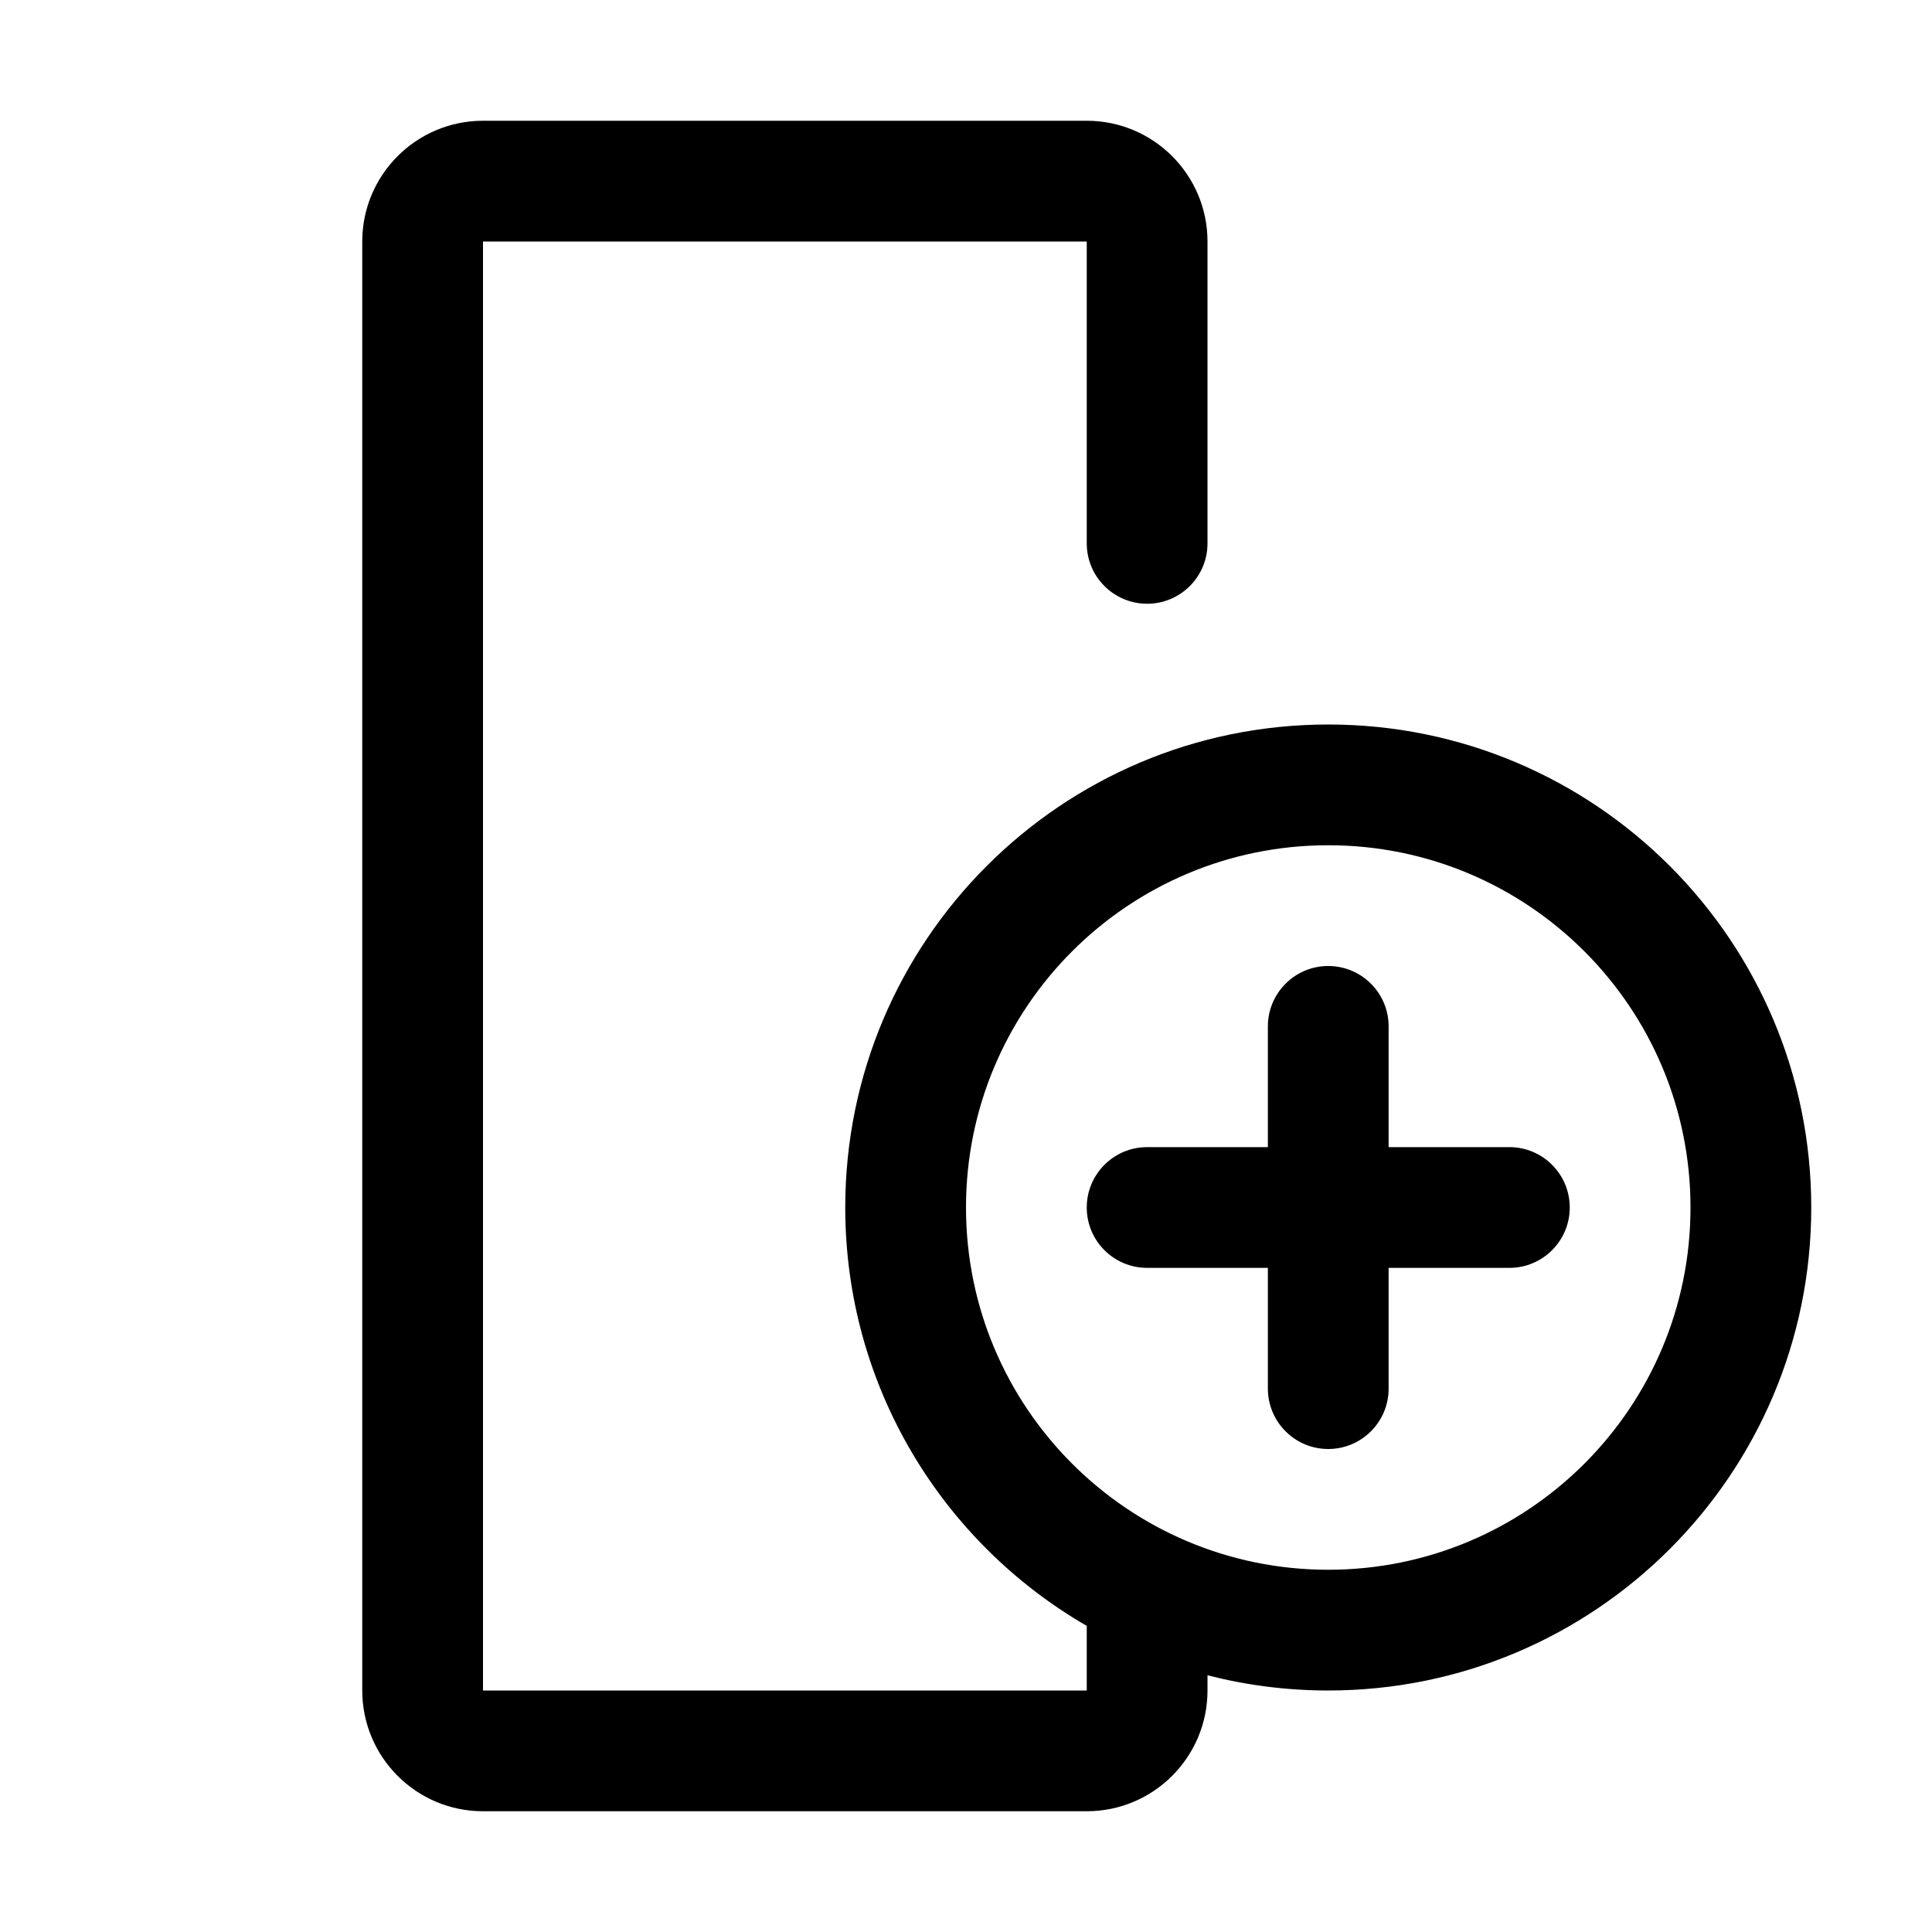
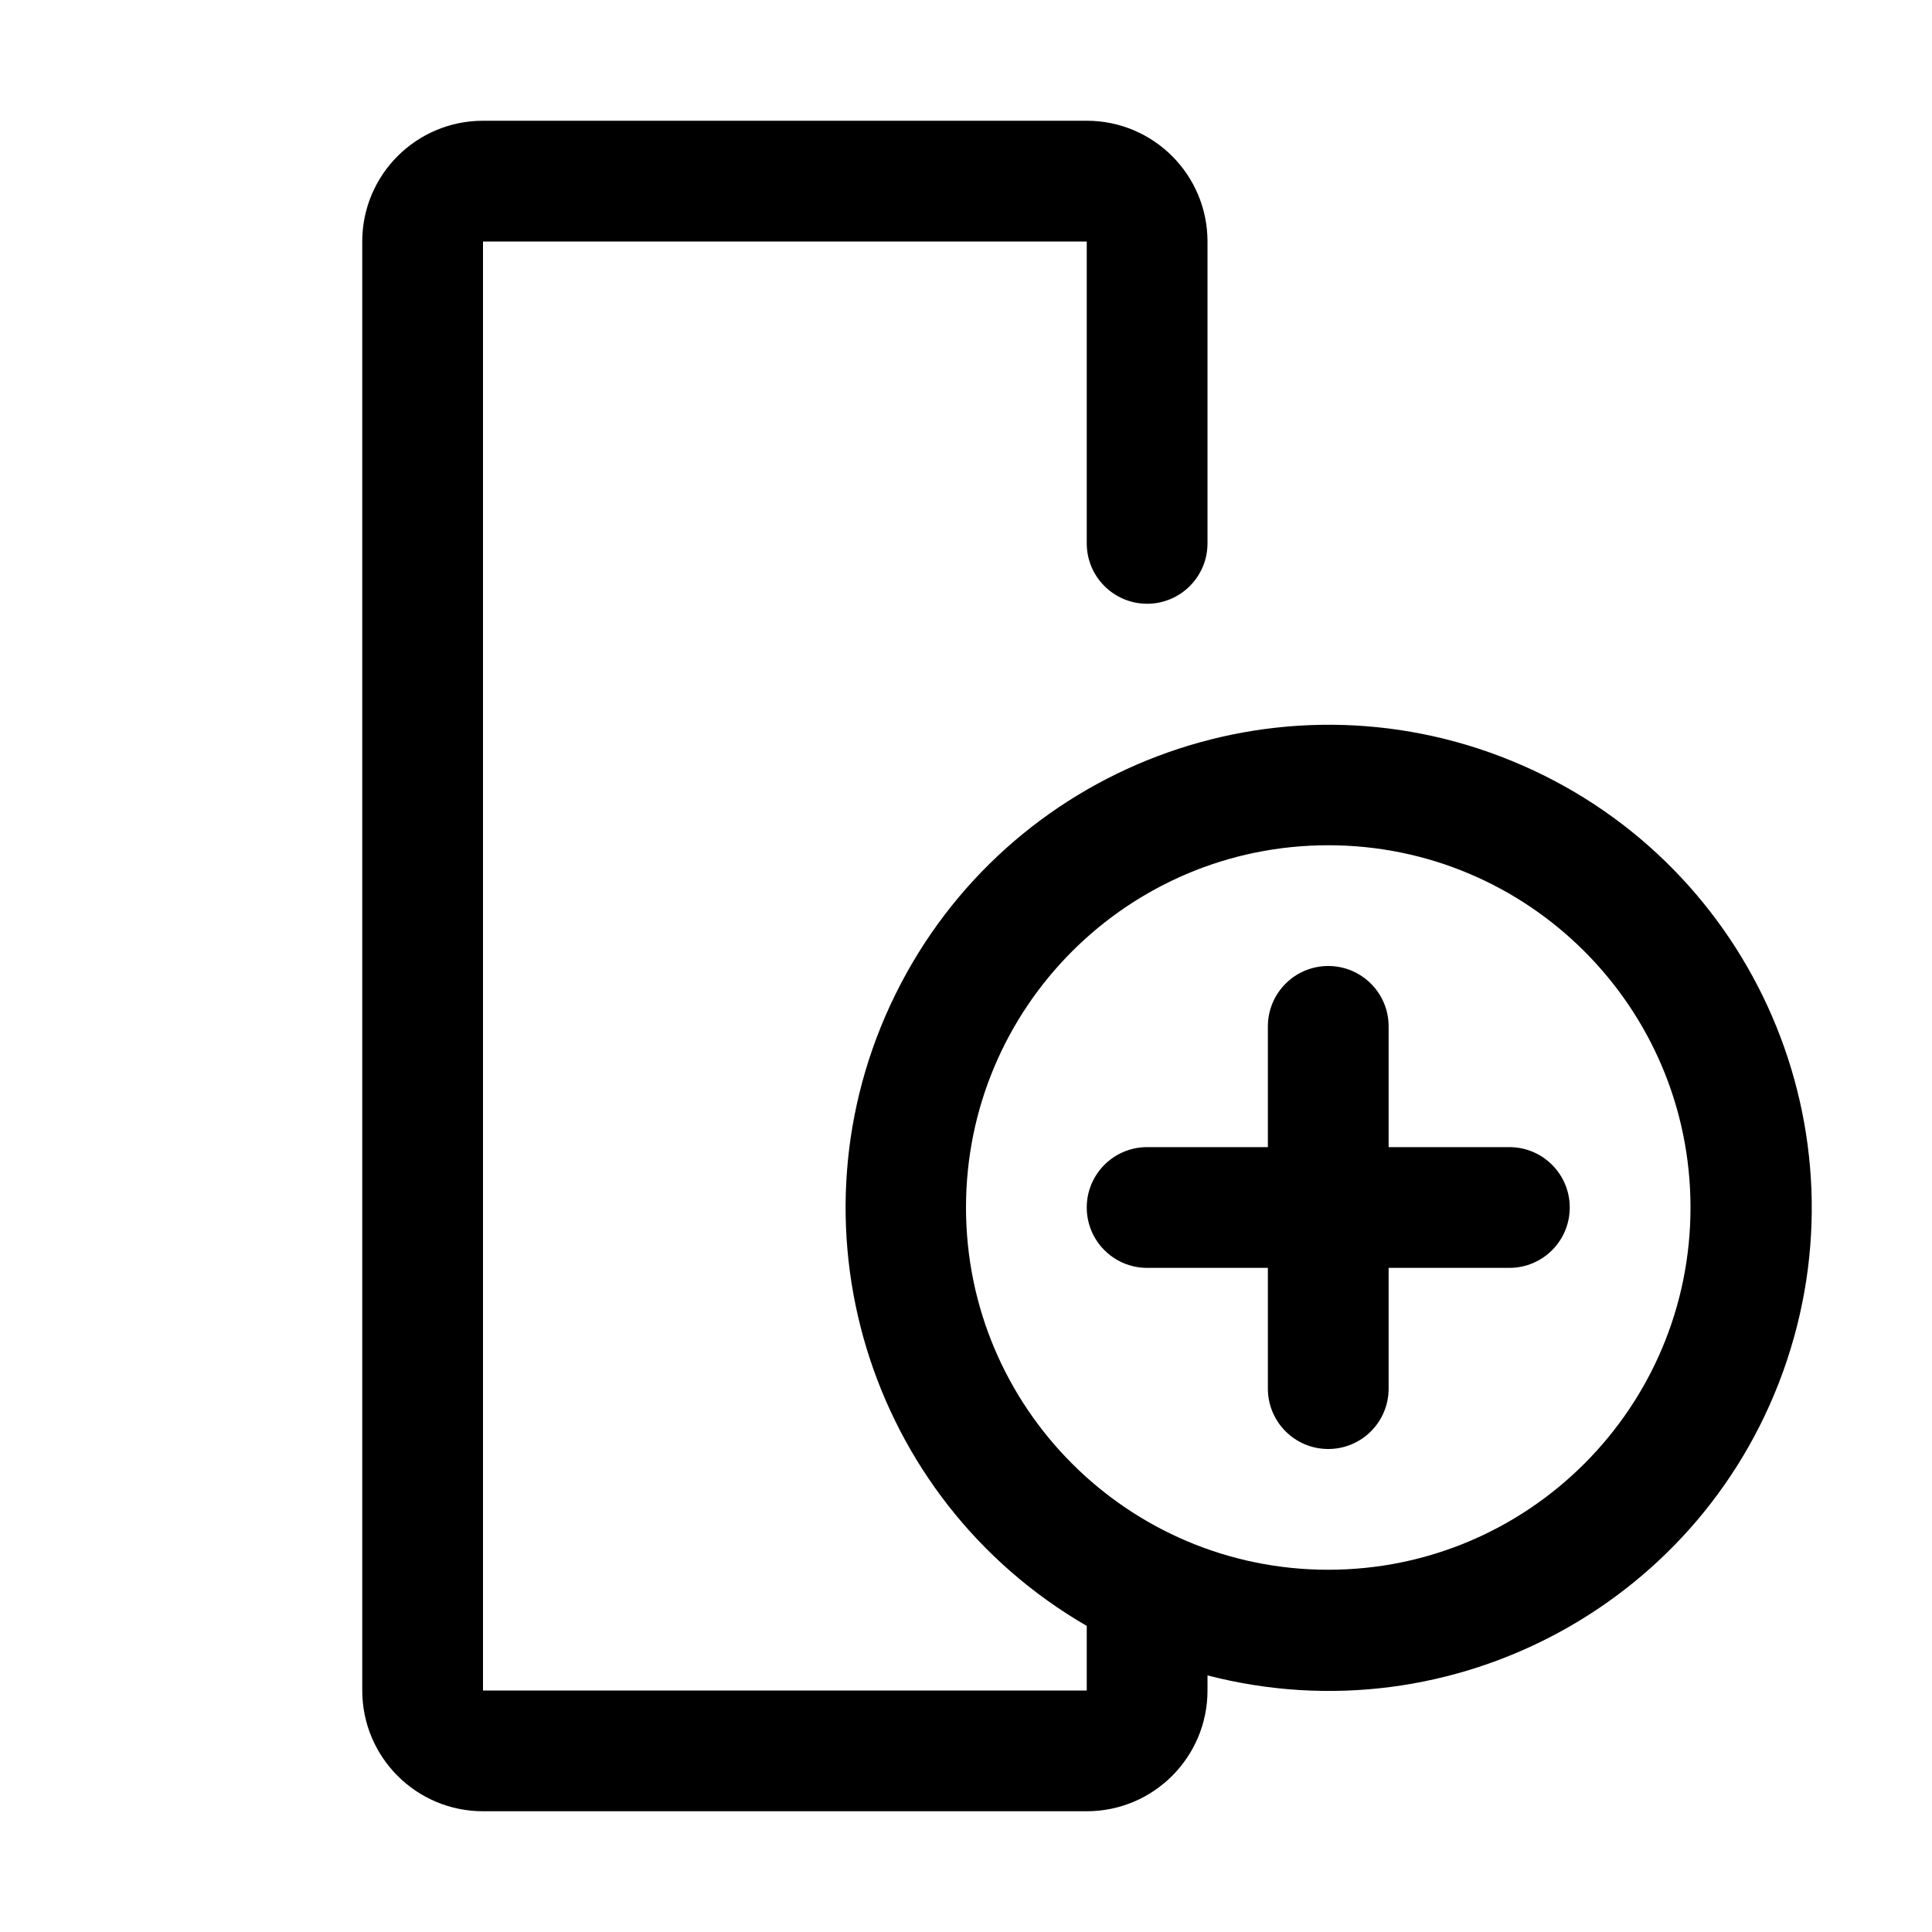
- <svg xmlns="http://www.w3.org/2000/svg" width="16" height="16" viewBox="0 0 16 16" fill="none">
-   <path fill-rule="evenodd" clip-rule="evenodd" d="M9 2H4V14H9V13.465C7.804 12.773 7 11.481 7 10C7 7.791 8.791 6 11 6C13.209 6 15 7.791 15 10C15 12.209 13.209 14 11 14C10.655 14 10.32 13.956 10 13.874V14C10 14.552 9.552 15 9 15H4C3.448 15 3 14.552 3 14V2C3 1.448 3.448 1 4 1H9C9.552 1 10 1.448 10 2V3V4.5C10 4.776 9.776 5 9.5 5C9.224 5 9 4.776 9 4.5V3V2ZM11 13C12.657 13 14 11.657 14 10C14 8.343 12.657 7 11 7C9.343 7 8 8.343 8 10C8 11.657 9.343 13 11 13ZM11 8C11.276 8 11.5 8.224 11.5 8.5V9.5H12.5C12.776 9.5 13 9.724 13 10C13 10.276 12.776 10.5 12.5 10.5H11.5V11.5C11.5 11.776 11.276 12 11 12C10.724 12 10.5 11.776 10.5 11.5V10.5H9.5C9.224 10.5 9 10.276 9 10C9 9.724 9.224 9.5 9.5 9.5H10.5V8.5C10.5 8.224 10.724 8 11 8Z" fill="currentColor" />
+ <svg xmlns="http://www.w3.org/2000/svg" width="16" height="16" fill="none" viewBox="0 0 16 16">
+   <path fill="currentColor" fill-rule="evenodd" d="M9 2H4v12h5v-.535a4 4 0 1 1 1 .41v.125a1 1 0 0 1-1 1H4a1 1 0 0 1-1-1V2a1 1 0 0 1 1-1h5a1 1 0 0 1 1 1v2.5a.5.5 0 0 1-1 0V2Zm2 11a3 3 0 1 0 0-6 3 3 0 0 0 0 6Zm0-5a.5.5 0 0 1 .5.5v1h1a.5.5 0 0 1 0 1h-1v1a.5.5 0 0 1-1 0v-1h-1a.5.5 0 0 1 0-1h1v-1A.5.5 0 0 1 11 8Z" clip-rule="evenodd" />
</svg>
